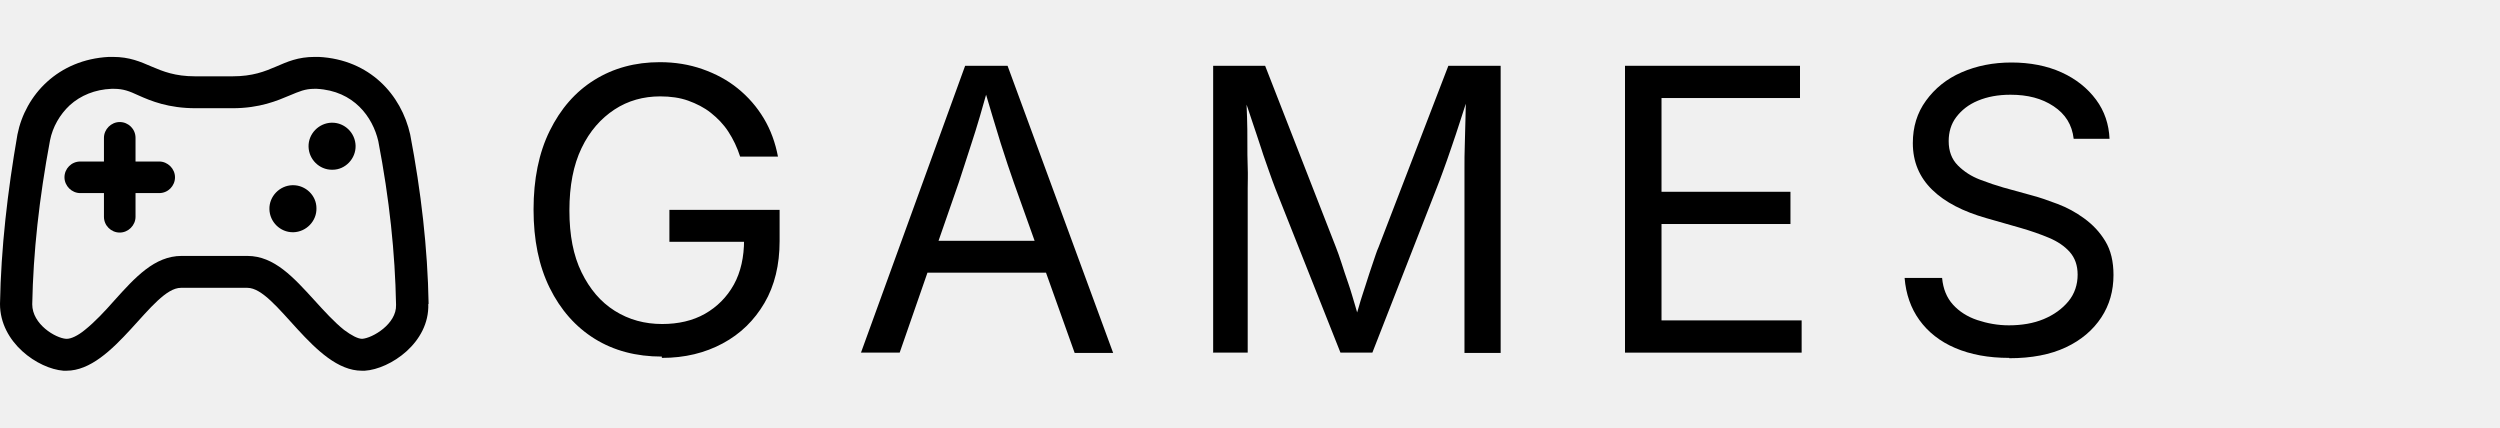
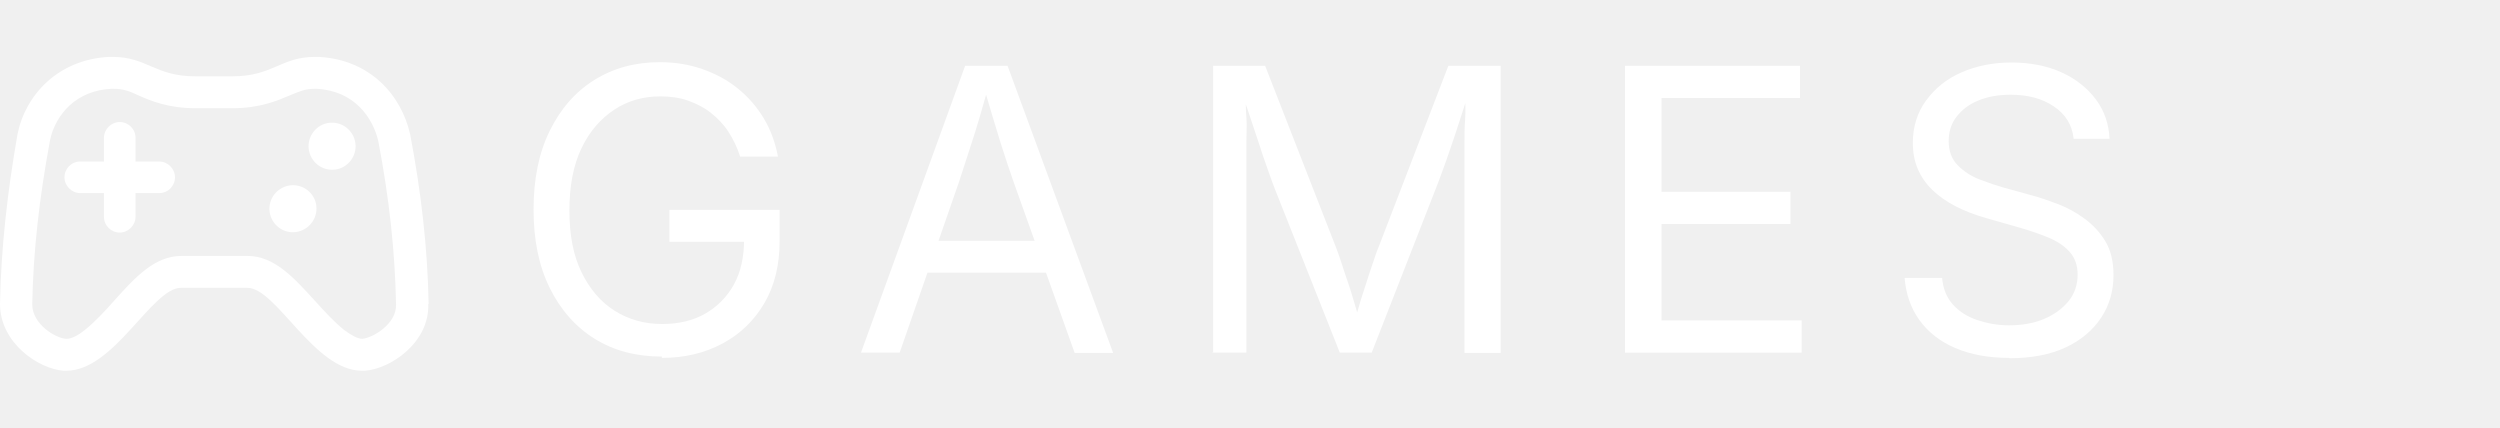
<svg xmlns="http://www.w3.org/2000/svg" id="Layer_1" version="1.1" viewBox="0 0 76 13">
+   <defs>
+     <style>
+       .st0 {
+         fill: #fff;
+       }
+     </style>
+   </defs>
  <g id="b">
-     <path d="M8.91,5.63h-.02c-.39.01-.71.34-.7.73.01.39.33.7.71.7,0,0,.01,0,.02,0,.39-.01.71-.34.7-.73,0-.39-.33-.7-.71-.7h0Z" />
-     <path d="M10.1,3.73h-.02c-.39.01-.71.34-.7.73.01.39.33.7.71.7,0,0,.01,0,.02,0,.39,0,.71-.34.7-.73-.01-.39-.33-.7-.71-.7h0Z" />
-     <path d="M13.03,9.24c-.03-1.7-.23-3.42-.56-5.15-.27-1.21-1.23-2.28-2.78-2.36-.04,0-.08,0-.12,0-1.03,0-1.28.59-2.5.59h-.04c-.18,0-.35,0-.53,0s-.35,0-.53,0h-.04c-1.21,0-1.47-.59-2.5-.59-.04,0-.08,0-.12,0-1.54.08-2.54,1.15-2.78,2.36C.23,5.82.03,7.54,0,9.24c0,1.18,1.16,1.97,1.93,2.03.03,0,.06,0,.09,0,1.45,0,2.6-2.52,3.48-2.52.34,0,.67,0,1.01,0s.67,0,1.01,0c.88,0,2.03,2.52,3.48,2.52.03,0,.06,0,.09,0,.77-.05,1.97-.85,1.93-2.03h0ZM11.03,10.3s0,0,0,0c0,0-.01,0-.02,0-.13,0-.32-.1-.55-.27-.3-.24-.6-.57-.9-.9-.63-.69-1.22-1.35-2.04-1.35h0c-.33,0-.67,0-1,0s-.67,0-1,0h0c-.82,0-1.41.65-2.04,1.35-.29.33-.6.66-.9.9-.22.18-.42.27-.55.27,0,0-.01,0-.02,0,0,0,0,0,0,0-.32-.02-1.03-.44-1.03-1.05.03-1.58.21-3.21.54-4.98.08-.41.3-.79.6-1.07.33-.3.77-.48,1.27-.5.02,0,.05,0,.07,0,.29,0,.47.07.75.2.38.17.91.39,1.74.39h.04c.17,0,.35,0,.52,0s.35,0,.52,0h.04c.83,0,1.36-.23,1.74-.39.29-.12.46-.2.75-.2.02,0,.05,0,.07,0,1.13.06,1.7.86,1.87,1.59.34,1.77.51,3.4.54,4.97,0,0,0,0,0,.01.02.58-.72,1.01-1.03,1.03h0Z" />
-     <path d="M4.84,4.91h-.72v-.72c0-.27-.22-.48-.48-.48s-.48.22-.48.48v.72h-.72c-.27,0-.48.22-.48.48s.22.48.48.48h.72v.72c0,.27.22.48.48.48s.48-.22.48-.48v-.72h.72c.27,0,.48-.22.48-.48s-.22-.48-.48-.48Z" />
+     <path class="st0" d="M8.91,5.63h-.02c-.39.01-.71.34-.7.73s.33.7.71.7h.02c.39-.01.71-.34.7-.73,0-.39-.33-.7-.71-.7h0Z" />
+     <path class="st0" d="M10.1,3.73h-.02c-.39,0-.71.34-.7.73s.33.7.71.7h.02c.39,0,.71-.34.7-.73s-.33-.7-.71-.7h0Z" />
+     <path class="st0" d="M13.03,9.24c-.03-1.7-.23-3.42-.56-5.15-.27-1.21-1.23-2.28-2.78-2.36h-.12c-1.03,0-1.28.59-2.5.59h-1.14c-1.21,0-1.47-.59-2.5-.59h-.12c-1.54.08-2.54,1.15-2.78,2.36C.23,5.82.03,7.54,0,9.24c0,1.18,1.16,1.97,1.93,2.03h.09c1.45,0,2.6-2.52,3.48-2.52h2.02c.88,0,2.03,2.52,3.48,2.52h.09c.77-.05,1.97-.85,1.93-2.03h0ZM11.03,10.3h-.02c-.13,0-.32-.1-.55-.27-.3-.24-.6-.57-.9-.9-.63-.69-1.22-1.35-2.04-1.35h-2c-.82,0-1.41.65-2.04,1.35-.29.33-.6.66-.9.9-.22.18-.42.27-.55.27h-.02c-.32-.02-1.03-.44-1.03-1.05.03-1.58.21-3.21.54-4.98.08-.41.3-.79.6-1.07.33-.3.77-.48,1.27-.5h.07c.29,0,.47.07.75.2.38.17.91.39,1.74.39h1.12c.83,0,1.36-.23,1.74-.39.29-.12.46-.2.75-.2h.07c1.13.06,1.7.86,1.87,1.59.34,1.77.51,3.4.54,4.97h0c.02.59-.72,1.02-1.03,1.04h.02Z" />
+     <path class="st0" d="M4.84,4.91h-.72v-.72c0-.27-.22-.48-.48-.48s-.48.22-.48.48v.72h-.72c-.27,0-.48.22-.48.48s.22.48.48.48h.72v.72c0,.27.22.48.48.48s.48-.22.48-.48v-.72h.72c.27,0,.48-.22.48-.48s-.22-.48-.48-.48Z" />
  </g>
  <g>
-     <path d="M20.12,10.84c-.78,0-1.46-.18-2.04-.54s-1.04-.88-1.37-1.55-.49-1.46-.49-2.38.16-1.72.49-2.39.78-1.19,1.36-1.55,1.24-.54,1.99-.54c.46,0,.89.07,1.29.21s.76.33,1.08.59.58.56.79.91.35.74.43,1.16h-1.15c-.09-.28-.21-.53-.36-.76s-.33-.41-.53-.57-.44-.28-.69-.37-.54-.13-.85-.13c-.51,0-.98.13-1.39.4s-.75.65-1,1.17-.37,1.15-.37,1.9.12,1.37.37,1.88.58.9,1.01,1.17.91.4,1.44.4c.49,0,.93-.1,1.3-.31s.67-.51.88-.89.31-.84.31-1.36l.33.06h-2.6v-.97h3.35v.95c0,.72-.15,1.35-.46,1.88s-.73.94-1.27,1.23-1.15.44-1.85.44Z" />
-     <path d="M26.17,10.73l3.17-8.73h1.29l3.21,8.73h-1.17l-1.85-5.18c-.11-.32-.25-.72-.4-1.2s-.33-1.09-.55-1.83h.21c-.21.75-.39,1.37-.55,1.85s-.28.88-.38,1.17l-1.8,5.18h-1.18ZM27.76,8.29v-.97h4.48v.97h-4.48Z" />
-     <path d="M36.88,10.73V2h1.58l2.15,5.51c.05.13.11.29.17.48s.13.4.21.63.14.45.21.68.12.43.18.62h-.25c.05-.18.12-.38.18-.6s.14-.45.21-.67.14-.44.21-.64.12-.37.18-.5l2.12-5.51h1.59v8.73h-1.1v-4.99c0-.18,0-.38,0-.62s0-.47.01-.73.01-.51.02-.77.01-.52.01-.76h.09c-.08.27-.17.54-.26.82s-.18.55-.27.81-.17.5-.25.71-.14.39-.2.53l-1.95,4.99h-.97l-1.98-4.99c-.05-.14-.12-.31-.19-.52s-.16-.44-.24-.7-.18-.53-.27-.81-.19-.57-.29-.85h.11c0,.22.01.46.02.71s.01.51.01.77,0,.51.01.75,0,.46,0,.65v4.99h-1.06Z" />
-     <path d="M49.4,10.73V2h5.32v.98h-4.21v2.85h3.92v.98h-3.92v2.93h4.26v.98h-5.37Z" />
-     <path d="M61.08,10.88c-.63,0-1.17-.1-1.64-.3s-.83-.49-1.09-.85-.41-.79-.45-1.28h1.14c.03.33.14.6.33.81s.44.37.74.47.62.16.96.16c.39,0,.75-.06,1.06-.19s.56-.31.75-.54.28-.51.28-.81c0-.28-.08-.51-.24-.69s-.37-.32-.63-.43c-.26-.11-.55-.21-.86-.3l-1.05-.3c-.7-.2-1.25-.48-1.64-.86s-.59-.85-.59-1.42c0-.49.13-.92.4-1.29s.62-.66,1.08-.86.96-.3,1.52-.3,1.08.1,1.52.3.79.48,1.05.83.39.75.41,1.19h-1.09c-.05-.43-.25-.75-.61-.99s-.79-.35-1.31-.35c-.38,0-.7.06-.99.18s-.5.29-.66.5-.23.46-.23.73c0,.3.09.55.28.74s.41.33.67.43.5.18.71.24l.87.24c.23.06.49.15.78.26s.55.25.81.44.47.41.64.69c.17.28.25.62.25,1.03,0,.48-.12.91-.37,1.29s-.61.69-1.08.91-1.04.33-1.72.33Z" />
+     <path class="st0" d="M20.12,10.84c-.78,0-1.46-.18-2.04-.54s-1.04-.88-1.37-1.55-.49-1.46-.49-2.38.16-1.72.49-2.39.78-1.19,1.36-1.55,1.24-.54,1.99-.54c.46,0,.89.07,1.29.21.4.14.76.33,1.08.59s.58.56.79.91.35.74.43,1.16h-1.15c-.09-.28-.21-.53-.36-.76s-.33-.41-.53-.57-.44-.28-.69-.37-.54-.13-.85-.13c-.51,0-.98.13-1.39.4s-.75.65-1,1.17-.37,1.15-.37,1.9.12,1.37.37,1.88c.25.51.58.9,1.01,1.17s.91.4,1.44.4c.49,0,.93-.1,1.3-.31s.67-.51.88-.89.31-.84.31-1.36l.33.06h-2.6v-.97h3.35v.95c0,.72-.15,1.35-.46,1.88s-.73.94-1.27,1.23-1.15.44-1.85.44v-.04Z" />
+     <path class="st0" d="M26.17,10.73l3.17-8.73h1.29l3.21,8.73h-1.17l-1.85-5.18c-.11-.32-.25-.72-.4-1.2s-.33-1.09-.55-1.83h.21c-.21.75-.39,1.37-.55,1.85s-.28.88-.38,1.17l-1.8,5.18h-1.18ZM27.76,8.29v-.97h4.48v.97h-4.48Z" />
+     <path class="st0" d="M36.88,10.73V2h1.58l2.15,5.51c.05.13.11.29.17.48s.13.4.21.63.14.45.21.68.12.43.18.62h-.25c.05-.18.12-.38.18-.6s.14-.45.21-.67.14-.44.21-.64.12-.37.18-.5l2.12-5.51h1.59v8.73h-1.1v-5.61c0-.24,0-.47,0-.73s0-.51.02-.77,0-.52,0-.76h.09c-.08.27-.17.54-.26.82s-.18.55-.27.81-.17.5-.25.71-.14.39-.2.53l-1.95,4.99h-.97l-1.98-4.99c-.05-.14-.12-.31-.19-.52s-.16-.44-.24-.7-.18-.53-.27-.81-.19-.57-.29-.85h.11c0,.22,0,.46.02.71s0,.51,0,.77,0,.51,0,.75,0,.46,0,.65v4.99h-1.06.01Z" />
+     <path class="st0" d="M49.4,10.73V2h5.32v.98h-4.21v2.85h3.92v.98h-3.92v2.93h4.26v.98h-5.37Z" />
+     <path class="st0" d="M61.08,10.88c-.63,0-1.17-.1-1.64-.3s-.83-.49-1.09-.85-.41-.79-.45-1.28h1.14c.03.33.14.6.33.81s.44.37.74.47.62.16.96.16c.39,0,.75-.06,1.06-.19s.56-.31.75-.54.28-.51.28-.81c0-.28-.08-.51-.24-.69s-.37-.32-.63-.43c-.26-.11-.55-.21-.86-.3l-1.05-.3c-.7-.2-1.25-.48-1.64-.86s-.59-.85-.59-1.42c0-.49.13-.92.4-1.29s.62-.66,1.08-.86.96-.3,1.52-.3,1.08.1,1.52.3c.44.2.79.48,1.05.83s.39.75.41,1.19h-1.09c-.05-.43-.25-.75-.61-.99s-.79-.35-1.31-.35c-.38,0-.7.06-.99.18s-.5.29-.66.5-.23.46-.23.73c0,.3.09.55.28.74s.41.33.67.43.5.18.71.24l.87.24c.23.06.49.15.78.26s.55.25.81.44.47.41.64.69c.17.28.25.62.25,1.03,0,.48-.12.91-.37,1.29s-.61.69-1.08.91-1.04.33-1.72.33h0Z" />
  </g>
</svg>
